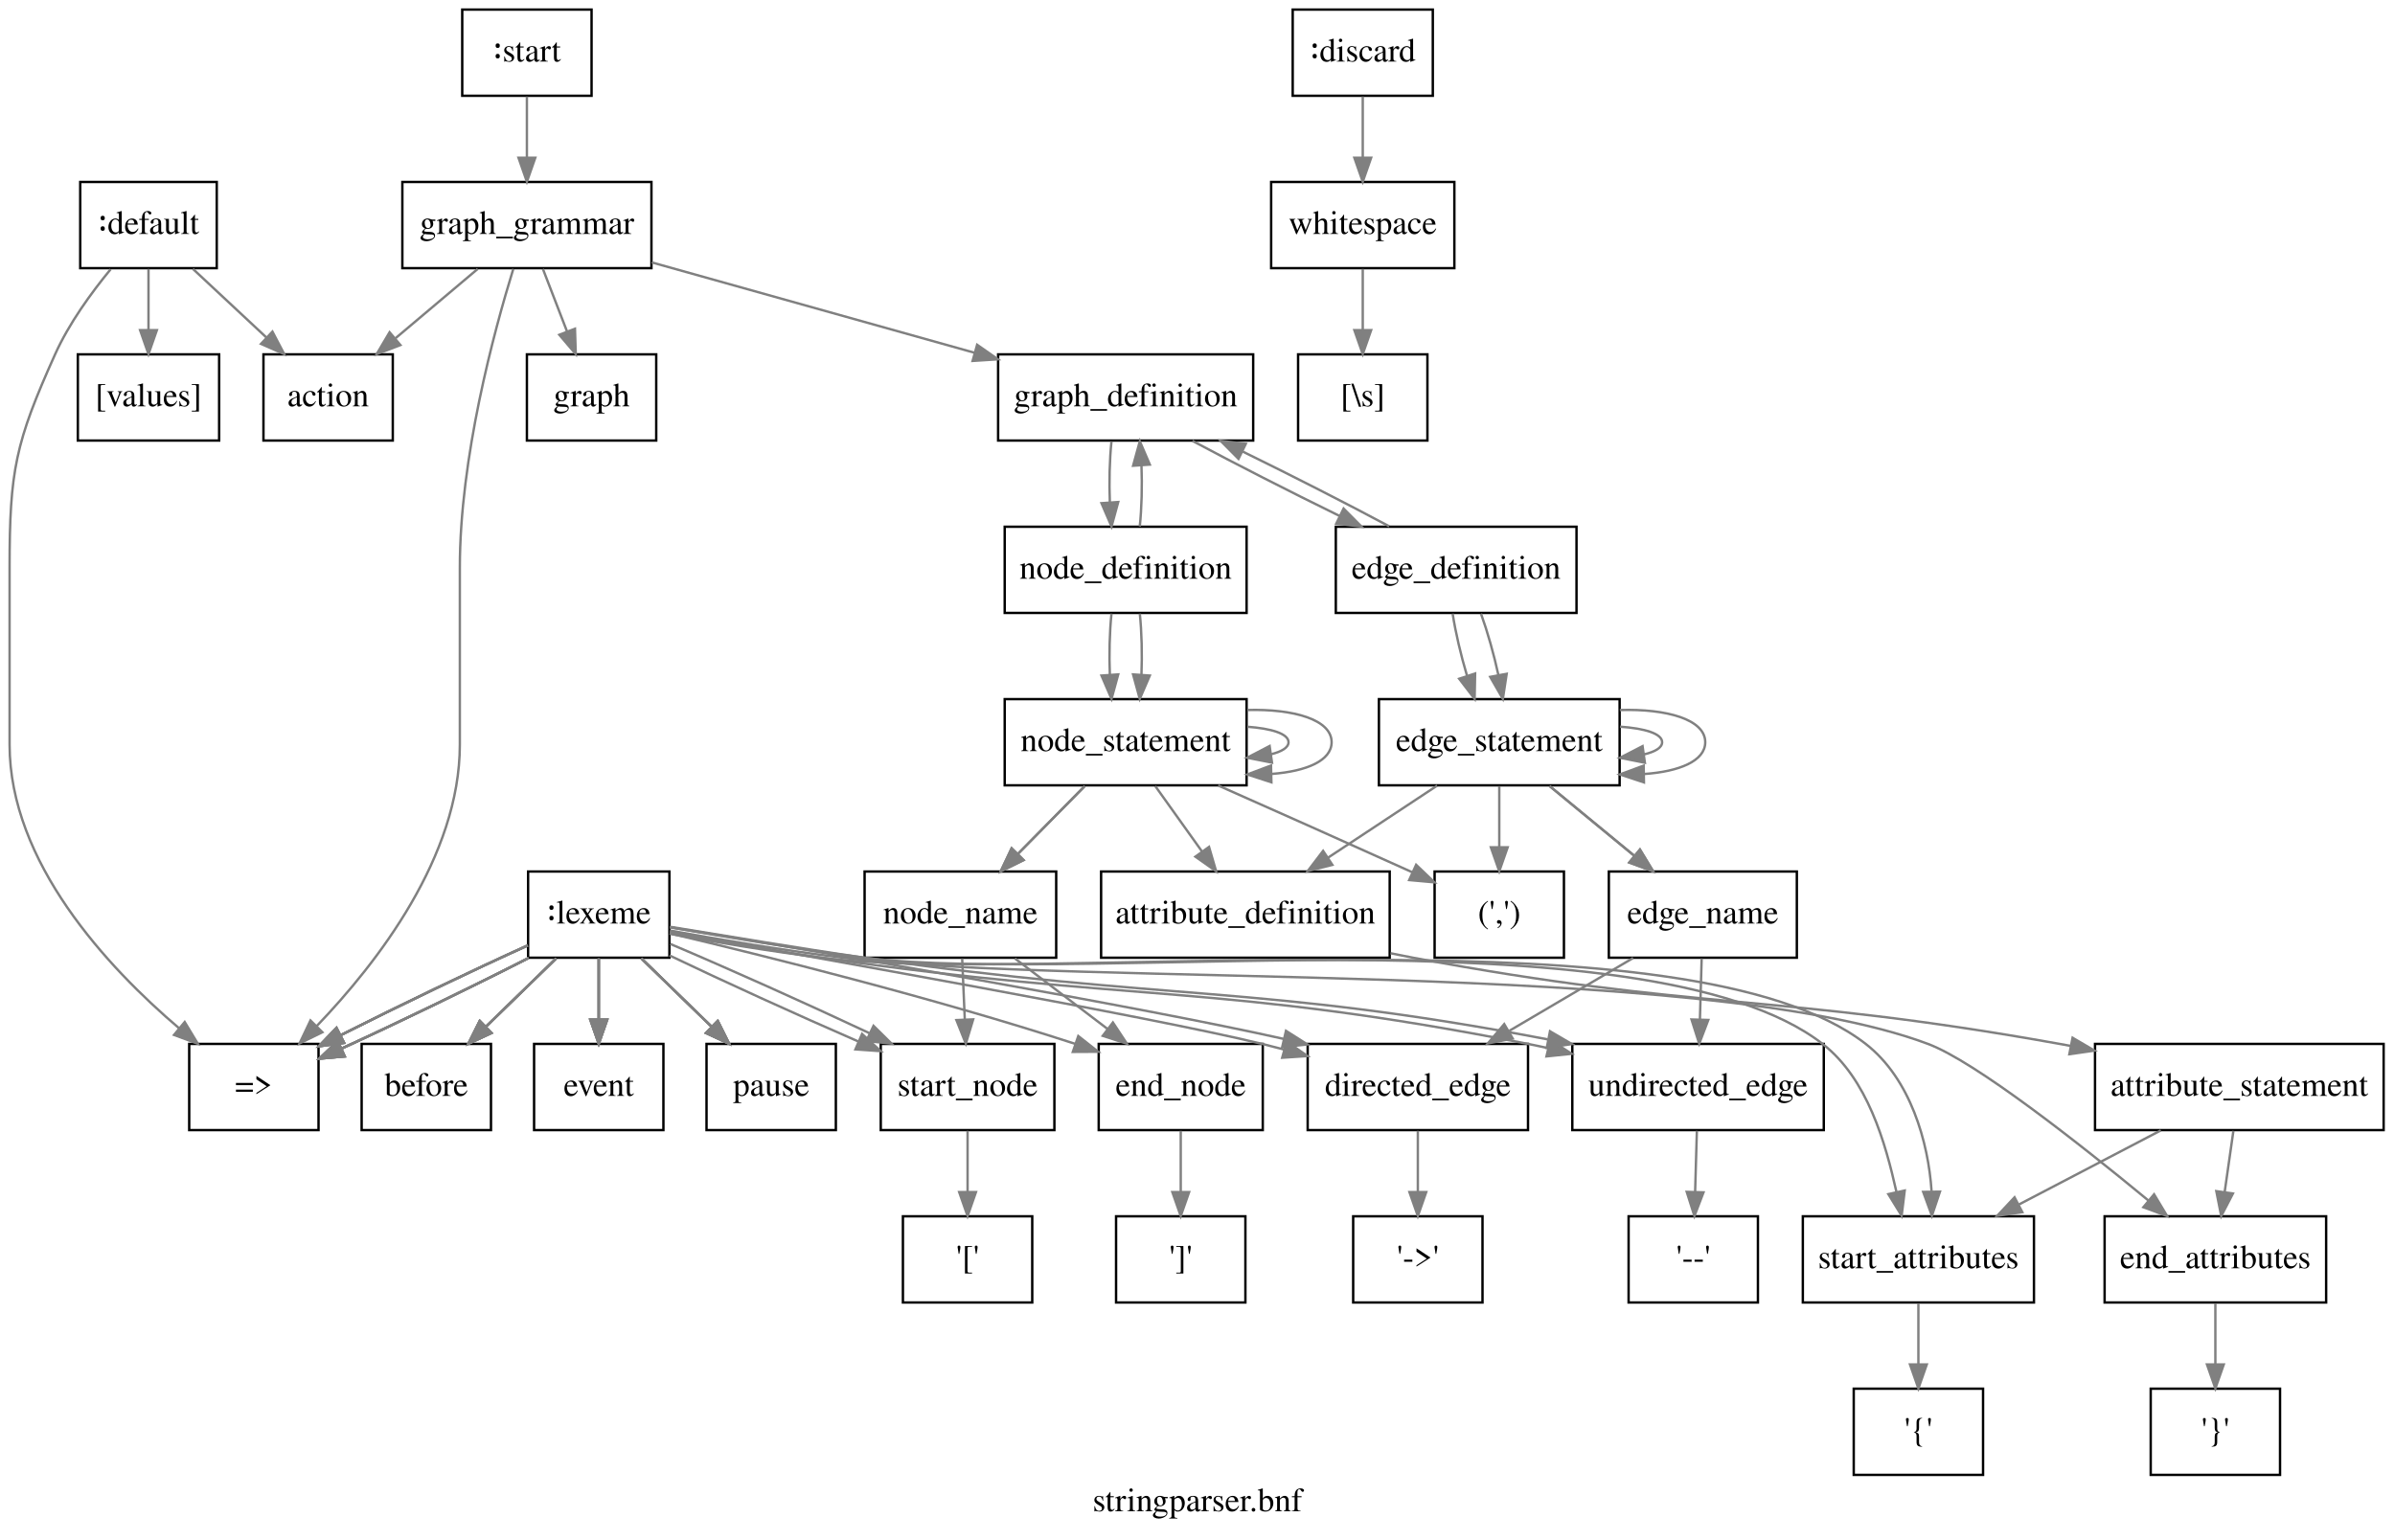
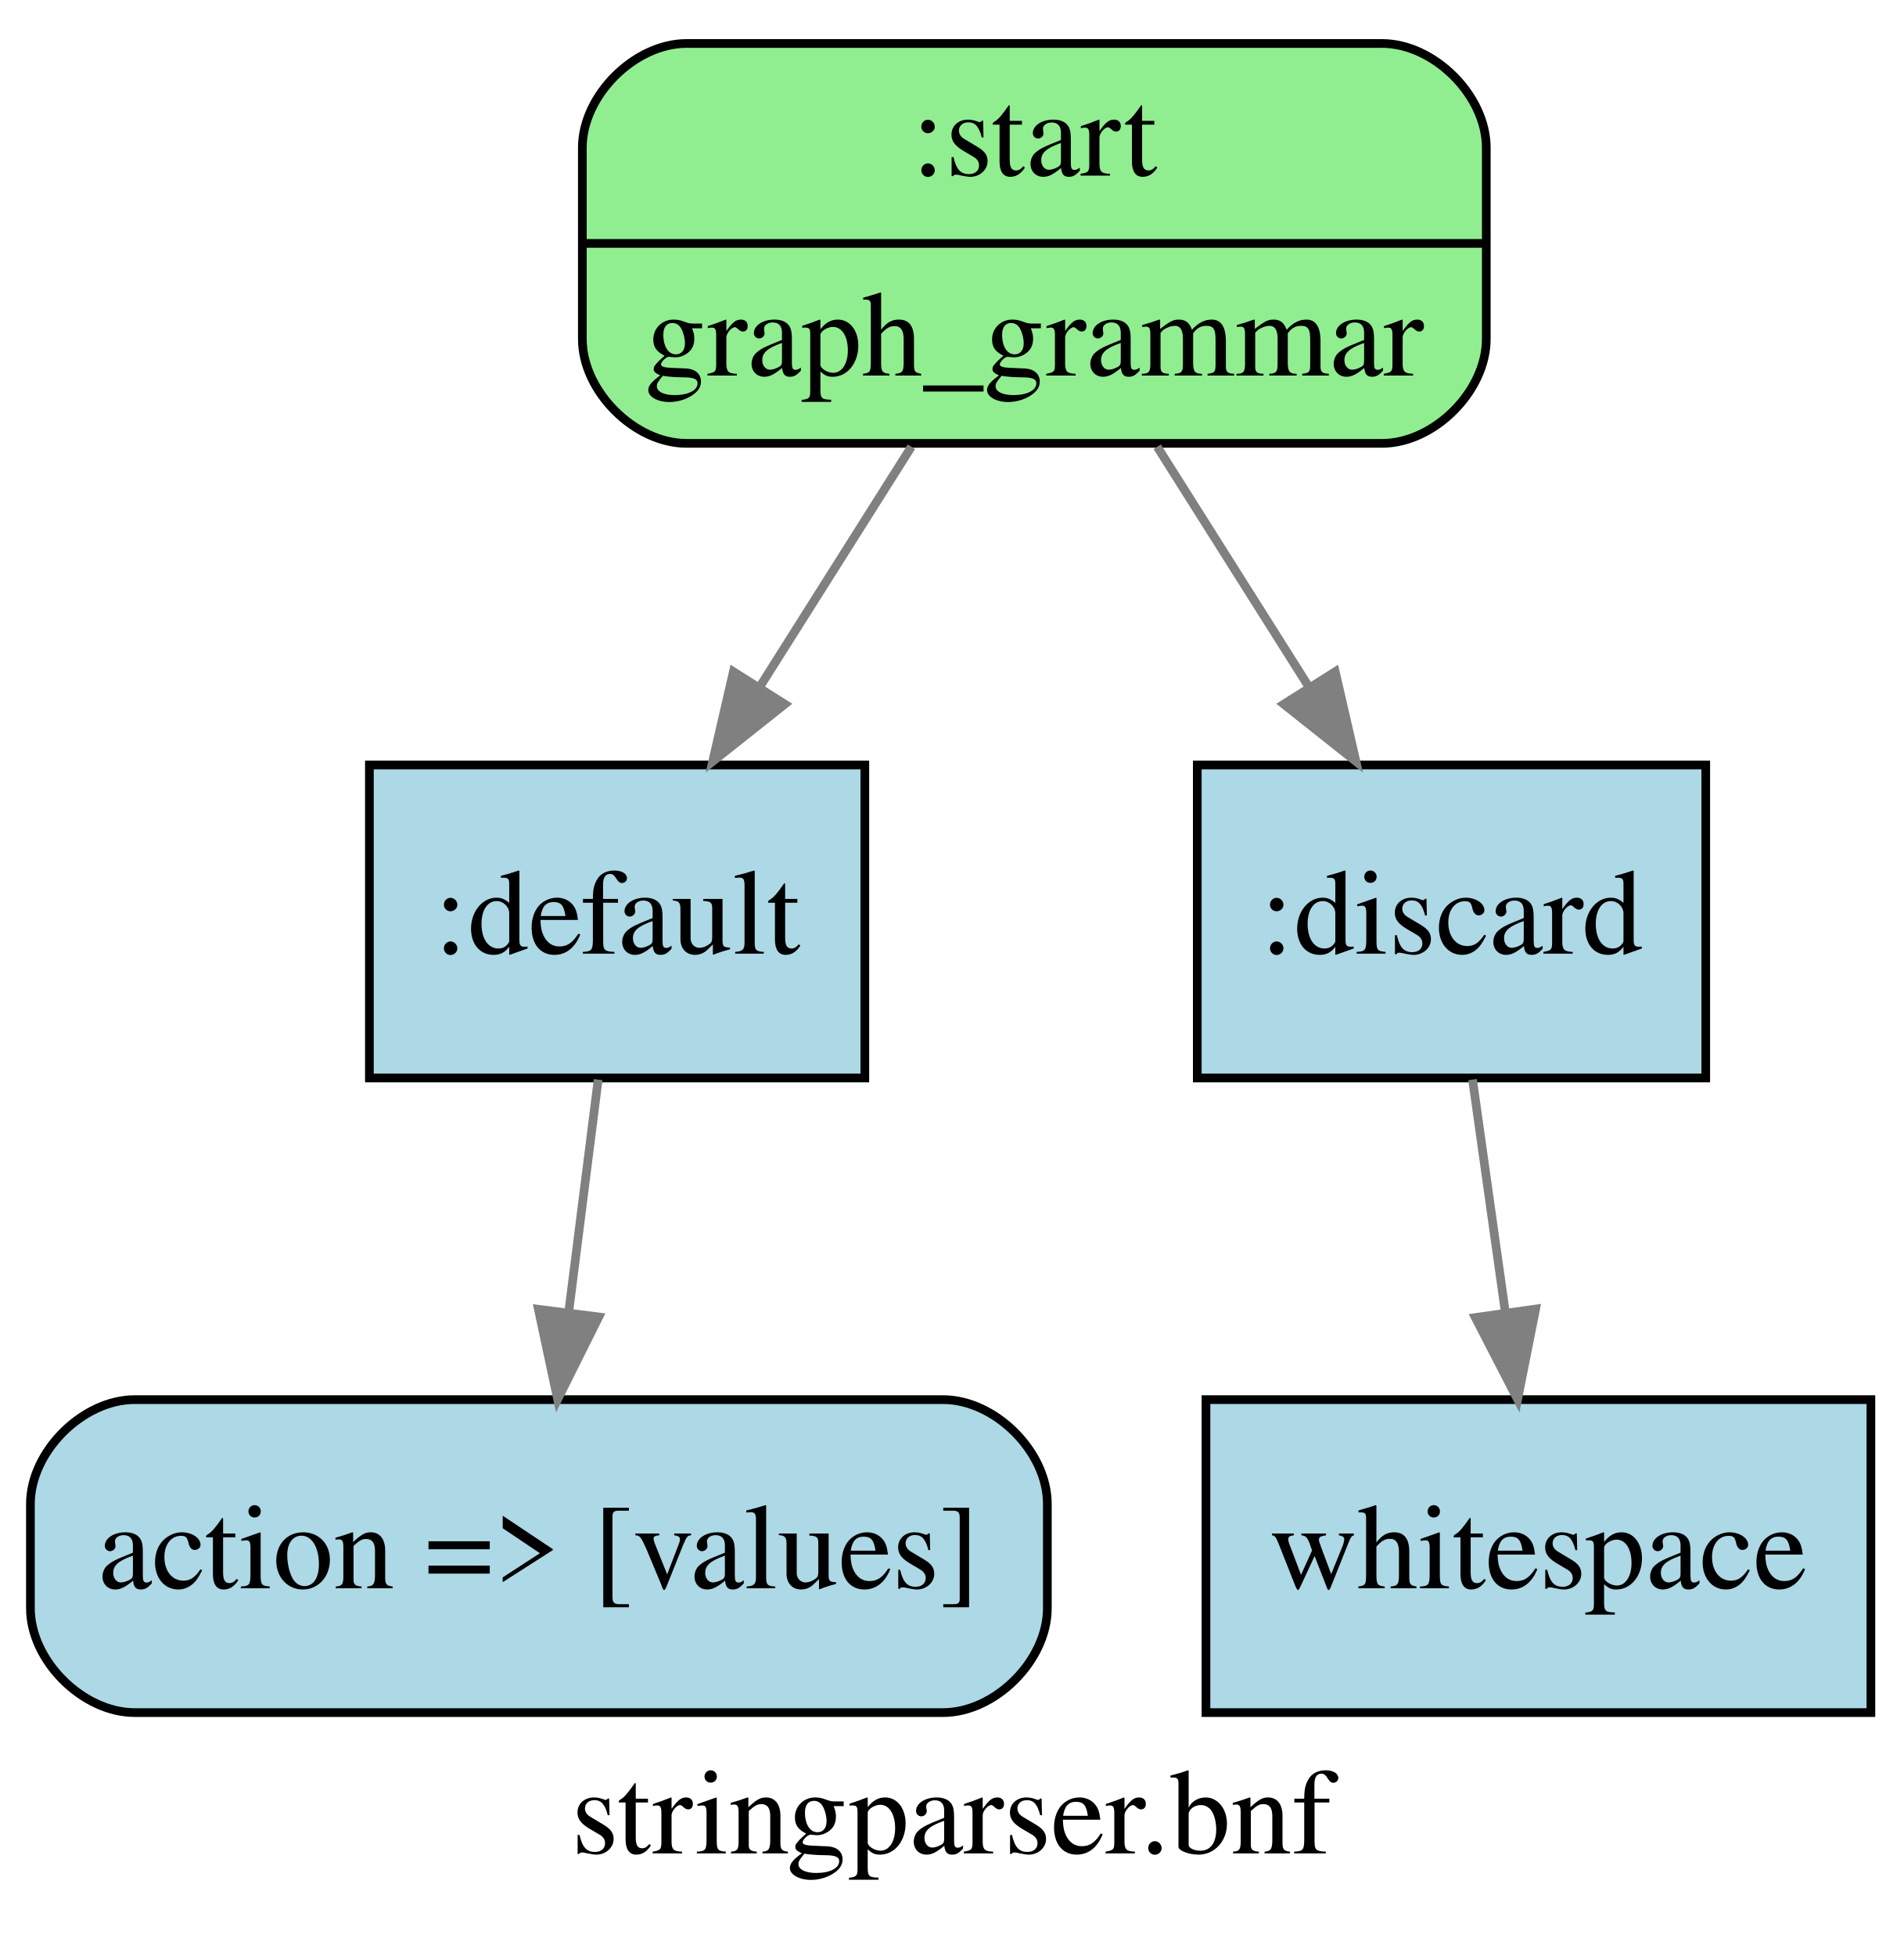
- <svg xmlns="http://www.w3.org/2000/svg" width="1000pt" height="643pt" viewBox="0.00 0.00 1000.00 643.00">
-   <g id="graph0" class="graph" transform="scale(1 1) rotate(0) translate(4 639)">
-     <polygon fill="white" stroke="white" points="-4,5 -4,-639 997,-639 997,5 -4,5" />
-     <text text-anchor="middle" x="496" y="-7.8" font-family="Times,serif" font-size="14.00">stringparser.bnf</text>
+ <svg xmlns="http://www.w3.org/2000/svg" width="219pt" height="225pt" viewBox="0.00 0.00 219.00 225.00">
+   <g id="graph0" class="graph" transform="scale(1 1) rotate(0) translate(4 221)">
+     <polygon fill="white" stroke="white" points="-4,5 -4,-221 216,-221 216,5 -4,5" />
+     <text text-anchor="middle" x="105.5" y="-7.8" font-family="Times,serif" font-size="14.00">stringparser.bnf</text>
    <g id="node1" class="node">
-       <polygon fill="white" stroke="black" points="86.5,-563 29.5,-563 29.5,-527 86.5,-527 86.5,-563" />
-       <text text-anchor="middle" x="58" y="-541.3" font-family="Times,serif" font-size="14.00">꞉default</text>
+       <path fill="lightgreen" stroke="black" d="M75,-170C75,-170 155,-170 155,-170 161,-170 167,-176 167,-182 167,-182 167,-204 167,-204 167,-210 161,-216 155,-216 155,-216 75,-216 75,-216 69,-216 63,-210 63,-204 63,-204 63,-182 63,-182 63,-176 69,-170 75,-170" />
+       <text text-anchor="middle" x="115" y="-200.8" font-family="Times,serif" font-size="14.00">:start</text>
+       <polyline fill="none" stroke="black" points="63,-193 167,-193 " />
+       <text text-anchor="middle" x="115" y="-177.8" font-family="Times,serif" font-size="14.00">graph_grammar</text>
    </g>
    <g id="node2" class="node">
-       <polygon fill="white" stroke="black" points="129,-203 75,-203 75,-167 129,-167 129,-203" />
-       <text text-anchor="middle" x="102" y="-181.3" font-family="Times,serif" font-size="14.00">=&gt;</text>
+       <polygon fill="lightblue" stroke="black" points="95.5,-133 38.5,-133 38.5,-97 95.5,-97 95.5,-133" />
+       <text text-anchor="middle" x="67" y="-111.3" font-family="Times,serif" font-size="14.00">:default</text>
    </g>
    <g id="edge1" class="edge">
-       <path fill="none" stroke="grey" d="M42.218,-526.564C34.138,-516.76 24.807,-503.921 19,-491 2.42,-454.107 0,-442.447 0,-402 0,-402 0,-402 0,-328 0,-278.821 40.857,-235.013 70.854,-209.477" />
-       <polygon fill="grey" stroke="grey" points="73.119,-212.145 78.599,-203.078 68.661,-206.749 73.119,-212.145" />
+       <path fill="none" stroke="grey" d="M100.858,-169.609C95.383,-160.939 89.079,-150.958 83.406,-141.976" />
+       <polygon fill="grey" stroke="grey" points="86.296,-139.998 77.997,-133.412 80.378,-143.736 86.296,-139.998" />
+     </g>
+     <g id="node4" class="node">
+       <polygon fill="lightblue" stroke="black" points="192.25,-133 133.75,-133 133.75,-97 192.25,-97 192.25,-133" />
+       <text text-anchor="middle" x="163" y="-111.3" font-family="Times,serif" font-size="14.00">:discard</text>
+     </g>
+     <g id="edge3" class="edge">
+       <path fill="none" stroke="grey" d="M129.142,-169.609C134.617,-160.939 140.922,-150.958 146.594,-141.976" />
+       <polygon fill="grey" stroke="grey" points="149.622,-143.736 152.003,-133.412 143.704,-139.998 149.622,-143.736" />
    </g>
    <g id="node3" class="node">
-       <polygon fill="white" stroke="black" points="87.5,-491 28.5,-491 28.5,-455 87.5,-455 87.5,-491" />
-       <text text-anchor="middle" x="58" y="-469.3" font-family="Times,serif" font-size="14.00">[values]</text>
+       <path fill="lightblue" stroke="black" d="M11.5,-24C11.5,-24 104.5,-24 104.5,-24 110.5,-24 116.5,-30 116.5,-36 116.5,-36 116.5,-48 116.5,-48 116.5,-54 110.5,-60 104.5,-60 104.5,-60 11.5,-60 11.5,-60 5.5,-60 -0.5,-54 -0.5,-48 -0.5,-48 -0.5,-36 -0.5,-36 -0.5,-30 5.5,-24 11.5,-24" />
+       <text text-anchor="middle" x="58" y="-38.3" font-family="Times,serif" font-size="14.00">action =&gt; [values]</text>
    </g>
    <g id="edge2" class="edge">
-       <path fill="none" stroke="grey" d="M58,-526.697C58,-518.983 58,-509.712 58,-501.112" />
-       <polygon fill="grey" stroke="grey" points="61.5,-501.104 58,-491.104 54.5,-501.104 61.5,-501.104" />
-     </g>
-     <g id="node4" class="node">
-       <polygon fill="white" stroke="black" points="160,-491 106,-491 106,-455 160,-455 160,-491" />
-       <text text-anchor="middle" x="133" y="-469.3" font-family="Times,serif" font-size="14.00">action</text>
-     </g>
-     <g id="edge3" class="edge">
-       <path fill="none" stroke="grey" d="M76.539,-526.697C85.803,-518.05 97.162,-507.449 107.257,-498.027" />
-       <polygon fill="grey" stroke="grey" points="109.751,-500.486 114.674,-491.104 104.975,-495.369 109.751,-500.486" />
+       <path fill="none" stroke="grey" d="M64.821,-96.813C63.804,-88.79 62.569,-79.047 61.431,-70.069" />
+       <polygon fill="grey" stroke="grey" points="64.888,-69.509 60.159,-60.029 57.944,-70.39 64.888,-69.509" />
    </g>
    <g id="node5" class="node">
-       <polygon fill="white" stroke="black" points="243,-635 189,-635 189,-599 243,-599 243,-635" />
-       <text text-anchor="middle" x="216" y="-613.3" font-family="Times,serif" font-size="14.00">꞉start</text>
-     </g>
-     <g id="node6" class="node">
-       <polygon fill="white" stroke="black" points="268,-563 164,-563 164,-527 268,-527 268,-563" />
-       <text text-anchor="middle" x="216" y="-541.3" font-family="Times,serif" font-size="14.00">graph_grammar</text>
+       <polygon fill="lightblue" stroke="black" points="211.25,-60 134.75,-60 134.75,-24 211.25,-24 211.25,-60" />
+       <text text-anchor="middle" x="173" y="-38.3" font-family="Times,serif" font-size="14.00">whitespace</text>
    </g>
    <g id="edge4" class="edge">
-       <path fill="none" stroke="grey" d="M216,-598.697C216,-590.983 216,-581.712 216,-573.112" />
-       <polygon fill="grey" stroke="grey" points="219.5,-573.104 216,-563.104 212.5,-573.104 219.5,-573.104" />
-     </g>
-     <g id="edge5" class="edge">
-       <path fill="none" stroke="grey" d="M210.334,-526.728C202.152,-500.21 188,-447.732 188,-402 188,-402 188,-402 188,-328 188,-281.307 153.558,-236.843 128.266,-210.487" />
-       <polygon fill="grey" stroke="grey" points="130.607,-207.876 121.086,-203.227 125.629,-212.798 130.607,-207.876" />
-     </g>
-     <g id="edge6" class="edge">
-       <path fill="none" stroke="grey" d="M195.483,-526.697C185.131,-517.965 172.414,-507.24 161.161,-497.75" />
-       <polygon fill="grey" stroke="grey" points="163.182,-494.876 153.281,-491.104 158.669,-500.227 163.182,-494.876" />
-     </g>
-     <g id="node7" class="node">
-       <polygon fill="white" stroke="black" points="270,-491 216,-491 216,-455 270,-455 270,-491" />
-       <text text-anchor="middle" x="243" y="-469.3" font-family="Times,serif" font-size="14.00">graph</text>
-     </g>
-     <g id="edge7" class="edge">
-       <path fill="none" stroke="grey" d="M222.674,-526.697C225.715,-518.813 229.383,-509.304 232.761,-500.546" />
-       <polygon fill="grey" stroke="grey" points="236.069,-501.694 236.403,-491.104 229.538,-499.175 236.069,-501.694" />
-     </g>
-     <g id="node8" class="node">
-       <polygon fill="white" stroke="black" points="519.25,-491 412.75,-491 412.75,-455 519.25,-455 519.25,-491" />
-       <text text-anchor="middle" x="466" y="-469.3" font-family="Times,serif" font-size="14.00">graph_definition</text>
-     </g>
-     <g id="edge8" class="edge">
-       <path fill="none" stroke="grey" d="M268.104,-529.411C307.318,-518.431 361.245,-503.331 402.902,-491.667" />
-       <polygon fill="grey" stroke="grey" points="403.985,-494.999 412.671,-488.932 402.097,-488.258 403.985,-494.999" />
-     </g>
-     <g id="node9" class="node">
-       <polygon fill="white" stroke="black" points="516.5,-419 415.5,-419 415.5,-383 516.5,-383 516.5,-419" />
-       <text text-anchor="middle" x="466" y="-397.3" font-family="Times,serif" font-size="14.00">node_definition</text>
-     </g>
-     <g id="edge9" class="edge">
-       <path fill="none" stroke="grey" d="M460.084,-454.697C459.289,-446.983 459.062,-437.712 459.405,-429.112" />
-       <polygon fill="grey" stroke="grey" points="462.898,-429.324 460.105,-419.104 455.915,-428.836 462.898,-429.324" />
-     </g>
-     <g id="node10" class="node">
-       <polygon fill="white" stroke="black" points="654.25,-419 553.75,-419 553.75,-383 654.25,-383 654.25,-419" />
-       <text text-anchor="middle" x="604" y="-397.3" font-family="Times,serif" font-size="14.00">edge_definition</text>
-     </g>
-     <g id="edge10" class="edge">
-       <path fill="none" stroke="grey" d="M493.862,-454.876C511.488,-445.434 534.649,-433.62 555.22,-423.555" />
-       <polygon fill="grey" stroke="grey" points="556.993,-426.585 564.46,-419.068 553.935,-420.288 556.993,-426.585" />
-     </g>
-     <g id="node11" class="node">
-       <polygon fill="white" stroke="black" points="516.5,-347 415.5,-347 415.5,-311 516.5,-311 516.5,-347" />
-       <text text-anchor="middle" x="466" y="-325.3" font-family="Times,serif" font-size="14.00">node_statement</text>
-     </g>
-     <g id="edge11" class="edge">
-       <path fill="none" stroke="grey" d="M460.084,-382.697C459.289,-374.983 459.062,-365.712 459.405,-357.112" />
-       <polygon fill="grey" stroke="grey" points="462.898,-357.324 460.105,-347.104 455.915,-356.836 462.898,-357.324" />
-     </g>
-     <g id="edge12" class="edge">
-       <path fill="none" stroke="grey" d="M471.895,-419.104C472.701,-426.791 472.937,-436.054 472.604,-444.665" />
-       <polygon fill="grey" stroke="grey" points="469.109,-444.48 471.916,-454.697 476.092,-444.96 469.109,-444.48" />
-     </g>
-     <g id="edge13" class="edge">
-       <path fill="none" stroke="grey" d="M471.916,-382.697C472.711,-374.983 472.938,-365.712 472.595,-357.112" />
-       <polygon fill="grey" stroke="grey" points="476.085,-356.836 471.895,-347.104 469.102,-357.324 476.085,-356.836" />
-     </g>
-     <g id="node23" class="node">
-       <polygon fill="white" stroke="black" points="672.25,-347 571.75,-347 571.75,-311 672.25,-311 672.25,-347" />
-       <text text-anchor="middle" x="622" y="-325.3" font-family="Times,serif" font-size="14.00">edge_statement</text>
-     </g>
-     <g id="edge32" class="edge">
-       <path fill="none" stroke="grey" d="M602.534,-382.697C603.735,-374.898 605.926,-365.509 608.517,-356.829" />
-       <polygon fill="grey" stroke="grey" points="611.916,-357.697 611.707,-347.104 605.265,-355.516 611.916,-357.697" />
-     </g>
-     <g id="edge33" class="edge">
-       <path fill="none" stroke="grey" d="M614.365,-382.697C617.144,-374.983 619.755,-365.712 621.624,-357.112" />
-       <polygon fill="grey" stroke="grey" points="625.097,-357.578 623.497,-347.104 618.217,-356.29 625.097,-357.578" />
-     </g>
-     <g id="edge34" class="edge">
-       <path fill="none" stroke="grey" d="M576.016,-419.19C558.43,-428.607 535.368,-440.371 514.866,-450.403" />
-       <polygon fill="grey" stroke="grey" points="513.122,-447.359 505.656,-454.876 516.18,-453.656 513.122,-447.359" />
-     </g>
-     <g id="node12" class="node">
-       <polygon fill="white" stroke="black" points="437,-275 357,-275 357,-239 437,-239 437,-275" />
-       <text text-anchor="middle" x="397" y="-253.3" font-family="Times,serif" font-size="14.00">node_name</text>
-     </g>
-     <g id="edge14" class="edge">
-       <path fill="none" stroke="grey" d="M448.944,-310.697C440.505,-302.135 430.175,-291.656 420.957,-282.304" />
-       <polygon fill="grey" stroke="grey" points="423.373,-279.769 413.86,-275.104 418.387,-284.683 423.373,-279.769" />
-     </g>
-     <g id="node13" class="node">
-       <polygon fill="white" stroke="black" points="576.25,-275 455.75,-275 455.75,-239 576.25,-239 576.25,-275" />
-       <text text-anchor="middle" x="516" y="-253.3" font-family="Times,serif" font-size="14.00">attribute_definition</text>
-     </g>
-     <g id="edge15" class="edge">
-       <path fill="none" stroke="grey" d="M478.36,-310.697C484.233,-302.474 491.369,-292.483 497.842,-283.421" />
-       <polygon fill="grey" stroke="grey" points="500.818,-285.276 503.783,-275.104 495.122,-281.207 500.818,-285.276" />
-     </g>
-     <g id="edge16" class="edge">
-       <path fill="none" stroke="grey" d="M448.944,-310.697C440.505,-302.135 430.175,-291.656 420.957,-282.304" />
-       <polygon fill="grey" stroke="grey" points="423.373,-279.769 413.86,-275.104 418.387,-284.683 423.373,-279.769" />
-     </g>
-     <g id="node14" class="node">
-       <polygon fill="white" stroke="black" points="649,-275 595,-275 595,-239 649,-239 649,-275" />
-       <text text-anchor="middle" x="622" y="-253.3" font-family="Times,serif" font-size="14.00">(',')</text>
-     </g>
-     <g id="edge17" class="edge">
-       <path fill="none" stroke="grey" d="M504.638,-310.928C527.944,-300.597 558.213,-287.119 585,-275 585.201,-274.909 585.403,-274.818 585.606,-274.726" />
-       <polygon fill="grey" stroke="grey" points="587.287,-277.806 594.939,-270.478 584.387,-271.435 587.287,-277.806" />
-     </g>
-     <g id="edge18" class="edge">
-       <path fill="none" stroke="grey" d="M516.711,-335.471C526.803,-334.743 534,-332.586 534,-329 534,-326.759 531.189,-325.076 526.616,-323.951" />
-       <polygon fill="grey" stroke="grey" points="527.107,-320.485 516.711,-322.529 526.112,-327.414 527.107,-320.485" />
-     </g>
-     <g id="edge19" class="edge">
-       <path fill="none" stroke="grey" d="M516.78,-342.46C536.056,-342.979 552,-338.492 552,-329 552,-321.288 541.475,-316.88 527.188,-315.776" />
-       <polygon fill="grey" stroke="grey" points="526.857,-312.268 516.78,-315.54 526.698,-319.266 526.857,-312.268" />
-     </g>
-     <g id="node15" class="node">
-       <polygon fill="white" stroke="black" points="523.25,-203 454.75,-203 454.75,-167 523.25,-167 523.25,-203" />
-       <text text-anchor="middle" x="489" y="-181.3" font-family="Times,serif" font-size="14.00">end_node</text>
-     </g>
-     <g id="edge20" class="edge">
-       <path fill="none" stroke="grey" d="M419.742,-238.697C431.44,-229.796 445.861,-218.823 458.51,-209.199" />
-       <polygon fill="grey" stroke="grey" points="460.681,-211.945 466.52,-203.104 456.442,-206.374 460.681,-211.945" />
-     </g>
-     <g id="node16" class="node">
-       <polygon fill="white" stroke="black" points="436.25,-203 363.75,-203 363.75,-167 436.25,-167 436.25,-203" />
-       <text text-anchor="middle" x="400" y="-181.3" font-family="Times,serif" font-size="14.00">start_node</text>
-     </g>
-     <g id="edge21" class="edge">
-       <path fill="none" stroke="grey" d="M397.742,-238.697C398.072,-230.983 398.469,-221.712 398.838,-213.112" />
-       <polygon fill="grey" stroke="grey" points="402.335,-213.245 399.267,-203.104 395.342,-212.945 402.335,-213.245" />
-     </g>
-     <g id="node29" class="node">
-       <polygon fill="white" stroke="black" points="991.25,-203 870.75,-203 870.75,-167 991.25,-167 991.25,-203" />
-       <text text-anchor="middle" x="931" y="-181.3" font-family="Times,serif" font-size="14.00">attribute_statement</text>
-     </g>
-     <g id="edge59" class="edge">
-       <path fill="none" stroke="grey" d="M576.622,-240.863C579.787,-240.202 582.927,-239.576 586,-239 704.987,-216.684 736.845,-224.403 856,-203 857.478,-202.734 858.972,-202.459 860.476,-202.176" />
-       <polygon fill="grey" stroke="grey" points="861.376,-205.566 870.514,-200.203 860.026,-198.698 861.376,-205.566" />
-     </g>
-     <g id="node22" class="node">
-       <polygon fill="white" stroke="black" points="516,-131 462,-131 462,-95 516,-95 516,-131" />
-       <text text-anchor="middle" x="489" y="-109.3" font-family="Times,serif" font-size="14.00">']'</text>
-     </g>
-     <g id="edge31" class="edge">
-       <path fill="none" stroke="grey" d="M489,-166.697C489,-158.983 489,-149.712 489,-141.112" />
-       <polygon fill="grey" stroke="grey" points="492.5,-141.104 489,-131.104 485.5,-141.104 492.5,-141.104" />
-     </g>
-     <g id="node21" class="node">
-       <polygon fill="white" stroke="black" points="427,-131 373,-131 373,-95 427,-95 427,-131" />
-       <text text-anchor="middle" x="400" y="-109.3" font-family="Times,serif" font-size="14.00">'['</text>
-     </g>
-     <g id="edge29" class="edge">
-       <path fill="none" stroke="grey" d="M400,-166.697C400,-158.983 400,-149.712 400,-141.112" />
-       <polygon fill="grey" stroke="grey" points="403.5,-141.104 400,-131.104 396.5,-141.104 403.5,-141.104" />
-     </g>
-     <g id="node17" class="node">
-       <polygon fill="white" stroke="black" points="275.5,-275 216.5,-275 216.5,-239 275.5,-239 275.5,-275" />
-       <text text-anchor="middle" x="246" y="-253.3" font-family="Times,serif" font-size="14.00">꞉lexeme</text>
-     </g>
-     <g id="edge22" class="edge">
-       <path fill="none" stroke="grey" d="M216.355,-244.125C193.695,-233.898 162.511,-218.902 138.369,-206.704" />
-       <polygon fill="grey" stroke="grey" points="139.663,-203.435 129.164,-202.012 136.484,-209.672 139.663,-203.435" />
-     </g>
-     <g id="edge23" class="edge">
-       <path fill="none" stroke="grey" d="M216.671,-238.876C194.066,-227.299 162.833,-212.155 138.604,-201.042" />
-       <polygon fill="grey" stroke="grey" points="139.914,-197.793 129.362,-196.848 137.021,-204.167 139.914,-197.793" />
-     </g>
-     <g id="node18" class="node">
-       <polygon fill="white" stroke="black" points="201,-203 147,-203 147,-167 201,-167 201,-203" />
-       <text text-anchor="middle" x="174" y="-181.3" font-family="Times,serif" font-size="14.00">before</text>
-     </g>
-     <g id="edge24" class="edge">
-       <path fill="none" stroke="grey" d="M228.202,-238.697C219.396,-230.135 208.618,-219.656 198.999,-210.304" />
-       <polygon fill="grey" stroke="grey" points="201.203,-207.566 191.593,-203.104 196.323,-212.585 201.203,-207.566" />
-     </g>
-     <g id="node19" class="node">
-       <polygon fill="white" stroke="black" points="273,-203 219,-203 219,-167 273,-167 273,-203" />
-       <text text-anchor="middle" x="246" y="-181.3" font-family="Times,serif" font-size="14.00">event</text>
-     </g>
-     <g id="edge25" class="edge">
-       <path fill="none" stroke="grey" d="M246,-238.697C246,-230.983 246,-221.712 246,-213.112" />
-       <polygon fill="grey" stroke="grey" points="249.5,-213.104 246,-203.104 242.5,-213.104 249.5,-213.104" />
-     </g>
-     <g id="node20" class="node">
-       <polygon fill="white" stroke="black" points="345,-203 291,-203 291,-167 345,-167 345,-203" />
-       <text text-anchor="middle" x="318" y="-181.3" font-family="Times,serif" font-size="14.00">pause</text>
-     </g>
-     <g id="edge26" class="edge">
-       <path fill="none" stroke="grey" d="M263.798,-238.697C272.604,-230.135 283.382,-219.656 293.001,-210.304" />
-       <polygon fill="grey" stroke="grey" points="295.677,-212.585 300.407,-203.104 290.797,-207.566 295.677,-212.585" />
-     </g>
-     <g id="edge27" class="edge">
-       <path fill="none" stroke="grey" d="M275.55,-239.941C297.876,-229.239 328.787,-215.156 354.267,-204.064" />
-       <polygon fill="grey" stroke="grey" points="355.945,-207.152 363.737,-199.973 353.169,-200.726 355.945,-207.152" />
-     </g>
-     <g id="edge28" class="edge">
-       <path fill="none" stroke="grey" d="M275.858,-244.753C299.566,-234.737 332.803,-219.807 358.975,-207.503" />
-       <polygon fill="grey" stroke="grey" points="360.727,-210.547 368.267,-203.104 357.731,-204.22 360.727,-210.547" />
-     </g>
-     <g id="edge30" class="edge">
-       <path fill="none" stroke="grey" d="M275.626,-249.173C314.762,-239.914 385.671,-222.299 445,-203 445.097,-202.968 445.195,-202.937 445.292,-202.905" />
-       <polygon fill="grey" stroke="grey" points="446.224,-206.286 454.54,-199.72 443.945,-199.667 446.224,-206.286" />
-     </g>
-     <g id="edge43" class="edge">
-       <path fill="none" stroke="grey" d="M216.355,-244.125C193.695,-233.898 162.511,-218.902 138.369,-206.704" />
-       <polygon fill="grey" stroke="grey" points="139.663,-203.435 129.164,-202.012 136.484,-209.672 139.663,-203.435" />
-     </g>
-     <g id="edge44" class="edge">
-       <path fill="none" stroke="grey" d="M216.671,-238.876C194.066,-227.299 162.833,-212.155 138.604,-201.042" />
-       <polygon fill="grey" stroke="grey" points="139.914,-197.793 129.362,-196.848 137.021,-204.167 139.914,-197.793" />
-     </g>
-     <g id="edge45" class="edge">
-       <path fill="none" stroke="grey" d="M228.202,-238.697C219.396,-230.135 208.618,-219.656 198.999,-210.304" />
-       <polygon fill="grey" stroke="grey" points="201.203,-207.566 191.593,-203.104 196.323,-212.585 201.203,-207.566" />
-     </g>
-     <g id="node25" class="node">
-       <polygon fill="white" stroke="black" points="634,-203 542,-203 542,-167 634,-167 634,-203" />
-       <text text-anchor="middle" x="588" y="-181.3" font-family="Times,serif" font-size="14.00">directed_edge</text>
-     </g>
-     <g id="edge46" class="edge">
-       <path fill="none" stroke="grey" d="M275.692,-250.046C337.142,-238.801 475.654,-214.535 523,-203 525.965,-202.278 529.004,-201.491 532.075,-200.665" />
-       <polygon fill="grey" stroke="grey" points="533.239,-203.974 541.935,-197.923 531.363,-197.23 533.239,-203.974" />
-     </g>
-     <g id="edge47" class="edge">
-       <path fill="none" stroke="grey" d="M275.809,-251.686C336.75,-241.956 473.841,-218.151 531.988,-205.09" />
-       <polygon fill="grey" stroke="grey" points="532.946,-208.46 541.891,-202.782 531.357,-201.643 532.946,-208.46" />
-     </g>
-     <g id="edge48" class="edge">
-       <path fill="none" stroke="grey" d="M246,-238.697C246,-230.983 246,-221.712 246,-213.112" />
-       <polygon fill="grey" stroke="grey" points="249.5,-213.104 246,-203.104 242.5,-213.104 249.5,-213.104" />
-     </g>
-     <g id="edge49" class="edge">
-       <path fill="none" stroke="grey" d="M263.798,-238.697C272.604,-230.135 283.382,-219.656 293.001,-210.304" />
-       <polygon fill="grey" stroke="grey" points="295.677,-212.585 300.407,-203.104 290.797,-207.566 295.677,-212.585" />
-     </g>
-     <g id="edge51" class="edge">
-       <path fill="none" stroke="grey" d="M216.355,-244.125C193.695,-233.898 162.511,-218.902 138.369,-206.704" />
-       <polygon fill="grey" stroke="grey" points="139.663,-203.435 129.164,-202.012 136.484,-209.672 139.663,-203.435" />
-     </g>
-     <g id="edge52" class="edge">
-       <path fill="none" stroke="grey" d="M216.671,-238.876C194.066,-227.299 162.833,-212.155 138.604,-201.042" />
-       <polygon fill="grey" stroke="grey" points="139.914,-197.793 129.362,-196.848 137.021,-204.167 139.914,-197.793" />
-     </g>
-     <g id="edge53" class="edge">
-       <path fill="none" stroke="grey" d="M228.202,-238.697C219.396,-230.135 208.618,-219.656 198.999,-210.304" />
-       <polygon fill="grey" stroke="grey" points="201.203,-207.566 191.593,-203.104 196.323,-212.585 201.203,-207.566" />
-     </g>
-     <g id="edge54" class="edge">
-       <path fill="none" stroke="grey" d="M246,-238.697C246,-230.983 246,-221.712 246,-213.112" />
-       <polygon fill="grey" stroke="grey" points="249.5,-213.104 246,-203.104 242.5,-213.104 249.5,-213.104" />
-     </g>
-     <g id="edge55" class="edge">
-       <path fill="none" stroke="grey" d="M263.798,-238.697C272.604,-230.135 283.382,-219.656 293.001,-210.304" />
-       <polygon fill="grey" stroke="grey" points="295.677,-212.585 300.407,-203.104 290.797,-207.566 295.677,-212.585" />
-     </g>
-     <g id="node26" class="node">
-       <polygon fill="white" stroke="black" points="757.5,-203 652.5,-203 652.5,-167 757.5,-167 757.5,-203" />
-       <text text-anchor="middle" x="705" y="-181.3" font-family="Times,serif" font-size="14.00">undirected_edge</text>
-     </g>
-     <g id="edge56" class="edge">
-       <path fill="none" stroke="grey" d="M275.649,-249.309C293.933,-246.004 317.678,-242.076 339,-239 469.73,-220.138 504.407,-228.532 634,-203 636.772,-202.454 639.602,-201.85 642.46,-201.204" />
-       <polygon fill="grey" stroke="grey" points="643.325,-204.596 652.242,-198.874 641.703,-197.786 643.325,-204.596" />
-     </g>
-     <g id="edge57" class="edge">
-       <path fill="none" stroke="grey" d="M275.683,-251.935C298.283,-248.298 329.636,-242.948 357,-239 484.283,-220.636 520.512,-228.108 642.247,-204.89" />
-       <polygon fill="grey" stroke="grey" points="643.178,-208.275 652.329,-202.935 641.845,-201.403 643.178,-208.275" />
-     </g>
-     <g id="edge62" class="edge">
-       <path fill="none" stroke="grey" d="M216.355,-244.125C193.695,-233.898 162.511,-218.902 138.369,-206.704" />
-       <polygon fill="grey" stroke="grey" points="139.663,-203.435 129.164,-202.012 136.484,-209.672 139.663,-203.435" />
-     </g>
-     <g id="edge63" class="edge">
-       <path fill="none" stroke="grey" d="M216.671,-238.876C194.066,-227.299 162.833,-212.155 138.604,-201.042" />
-       <polygon fill="grey" stroke="grey" points="139.914,-197.793 129.362,-196.848 137.021,-204.167 139.914,-197.793" />
-     </g>
-     <g id="edge64" class="edge">
-       <path fill="none" stroke="grey" d="M228.202,-238.697C219.396,-230.135 208.618,-219.656 198.999,-210.304" />
-       <polygon fill="grey" stroke="grey" points="201.203,-207.566 191.593,-203.104 196.323,-212.585 201.203,-207.566" />
-     </g>
-     <g id="edge65" class="edge">
-       <path fill="none" stroke="grey" d="M246,-238.697C246,-230.983 246,-221.712 246,-213.112" />
-       <polygon fill="grey" stroke="grey" points="249.5,-213.104 246,-203.104 242.5,-213.104 249.5,-213.104" />
-     </g>
-     <g id="edge66" class="edge">
-       <path fill="none" stroke="grey" d="M263.798,-238.697C272.604,-230.135 283.382,-219.656 293.001,-210.304" />
-       <polygon fill="grey" stroke="grey" points="295.677,-212.585 300.407,-203.104 290.797,-207.566 295.677,-212.585" />
-     </g>
-     <g id="node31" class="node">
-       <polygon fill="white" stroke="black" points="845.25,-131 748.75,-131 748.75,-95 845.25,-95 845.25,-131" />
-       <text text-anchor="middle" x="797" y="-109.3" font-family="Times,serif" font-size="14.00">start_attributes</text>
-     </g>
-     <g id="edge67" class="edge">
-       <path fill="none" stroke="grey" d="M275.605,-248.988C293.878,-245.601 317.626,-241.697 339,-239 431.499,-227.327 683.391,-260.219 757,-203 775.811,-188.378 783.252,-161.594 787.828,-141.215" />
-       <polygon fill="grey" stroke="grey" points="791.292,-141.757 790.005,-131.241 784.453,-140.264 791.292,-141.757" />
-     </g>
-     <g id="edge68" class="edge">
-       <path fill="none" stroke="grey" d="M275.652,-251.703C298.231,-247.91 329.571,-242.461 357,-239 449.499,-227.327 701.391,-260.219 775,-203 793.725,-188.445 801.183,-161.839 802.498,-141.496" />
-       <polygon fill="grey" stroke="grey" points="806.001,-141.288 802.64,-131.241 799.001,-141.191 806.001,-141.288" />
-     </g>
-     <g id="node30" class="node">
-       <polygon fill="white" stroke="black" points="967.25,-131 874.75,-131 874.75,-95 967.25,-95 967.25,-131" />
-       <text text-anchor="middle" x="921" y="-109.3" font-family="Times,serif" font-size="14.00">end_attributes</text>
-     </g>
-     <g id="edge70" class="edge">
-       <path fill="none" stroke="grey" d="M275.805,-250.339C296.093,-246.657 323.588,-241.999 348,-239 448.231,-226.688 706.444,-238.454 801,-203 820.869,-195.55 864.358,-161.268 893.159,-137.495" />
-       <polygon fill="grey" stroke="grey" points="895.404,-140.181 900.861,-131.1 890.932,-134.795 895.404,-140.181" />
-     </g>
-     <g id="node24" class="node">
-       <polygon fill="white" stroke="black" points="746.25,-275 667.75,-275 667.75,-239 746.25,-239 746.25,-275" />
-       <text text-anchor="middle" x="707" y="-253.3" font-family="Times,serif" font-size="14.00">edge_name</text>
-     </g>
-     <g id="edge35" class="edge">
-       <path fill="none" stroke="grey" d="M643.011,-310.697C653.716,-301.881 666.89,-291.032 678.496,-281.474" />
-       <polygon fill="grey" stroke="grey" points="680.736,-284.163 686.23,-275.104 676.286,-278.76 680.736,-284.163" />
-     </g>
-     <g id="edge36" class="edge">
-       <path fill="none" stroke="grey" d="M596.069,-310.876C582.338,-301.808 565.294,-290.552 550.464,-280.759" />
-       <polygon fill="grey" stroke="grey" points="552.304,-277.78 542.03,-275.19 548.446,-283.621 552.304,-277.78" />
-     </g>
-     <g id="edge37" class="edge">
-       <path fill="none" stroke="grey" d="M643.011,-310.697C653.716,-301.881 666.89,-291.032 678.496,-281.474" />
-       <polygon fill="grey" stroke="grey" points="680.736,-284.163 686.23,-275.104 676.286,-278.76 680.736,-284.163" />
-     </g>
-     <g id="edge38" class="edge">
-       <path fill="none" stroke="grey" d="M622,-310.697C622,-302.983 622,-293.712 622,-285.112" />
-       <polygon fill="grey" stroke="grey" points="625.5,-285.104 622,-275.104 618.5,-285.104 625.5,-285.104" />
-     </g>
-     <g id="edge39" class="edge">
-       <path fill="none" stroke="grey" d="M672.413,-335.493C682.661,-334.785 690,-332.621 690,-329 690,-326.737 687.133,-325.043 682.481,-323.918" />
-       <polygon fill="grey" stroke="grey" points="682.802,-320.429 672.413,-322.507 681.831,-327.361 682.802,-320.429" />
-     </g>
-     <g id="edge40" class="edge">
-       <path fill="none" stroke="grey" d="M672.351,-342.447C691.819,-343.045 708,-338.562 708,-329 708,-321.156 697.112,-316.73 682.452,-315.723" />
-       <polygon fill="grey" stroke="grey" points="682.409,-312.221 672.351,-315.553 682.291,-319.221 682.409,-312.221" />
-     </g>
-     <g id="edge41" class="edge">
-       <path fill="none" stroke="grey" d="M677.889,-238.876C662.33,-229.724 642.981,-218.342 626.224,-208.485" />
-       <polygon fill="grey" stroke="grey" points="627.617,-205.243 617.223,-203.19 624.067,-211.277 627.617,-205.243" />
-     </g>
-     <g id="edge42" class="edge">
-       <path fill="none" stroke="grey" d="M706.506,-238.697C706.285,-230.983 706.02,-221.712 705.775,-213.112" />
-       <polygon fill="grey" stroke="grey" points="709.273,-213 705.489,-203.104 702.276,-213.2 709.273,-213" />
-     </g>
-     <g id="node27" class="node">
-       <polygon fill="white" stroke="black" points="615,-131 561,-131 561,-95 615,-95 615,-131" />
-       <text text-anchor="middle" x="588" y="-109.3" font-family="Times,serif" font-size="14.00">'-&gt;'</text>
-     </g>
-     <g id="edge50" class="edge">
-       <path fill="none" stroke="grey" d="M588,-166.697C588,-158.983 588,-149.712 588,-141.112" />
-       <polygon fill="grey" stroke="grey" points="591.5,-141.104 588,-131.104 584.5,-141.104 591.5,-141.104" />
-     </g>
-     <g id="node28" class="node">
-       <polygon fill="white" stroke="black" points="730,-131 676,-131 676,-95 730,-95 730,-131" />
-       <text text-anchor="middle" x="703" y="-109.3" font-family="Times,serif" font-size="14.00">'--'</text>
-     </g>
-     <g id="edge58" class="edge">
-       <path fill="none" stroke="grey" d="M704.506,-166.697C704.285,-158.983 704.02,-149.712 703.775,-141.112" />
-       <polygon fill="grey" stroke="grey" points="707.273,-141 703.489,-131.104 700.276,-141.2 707.273,-141" />
-     </g>
-     <g id="edge60" class="edge">
-       <path fill="none" stroke="grey" d="M928.528,-166.697C927.426,-158.983 926.102,-149.712 924.873,-141.112" />
-       <polygon fill="grey" stroke="grey" points="928.323,-140.509 923.443,-131.104 921.393,-141.499 928.323,-140.509" />
-     </g>
-     <g id="edge61" class="edge">
-       <path fill="none" stroke="grey" d="M898.22,-166.876C880.375,-157.554 858.103,-145.919 838.997,-135.939" />
-       <polygon fill="grey" stroke="grey" points="840.39,-132.718 829.906,-131.19 837.149,-138.922 840.39,-132.718" />
-     </g>
-     <g id="node33" class="node">
-       <polygon fill="white" stroke="black" points="948,-59 894,-59 894,-23 948,-23 948,-59" />
-       <text text-anchor="middle" x="921" y="-37.3" font-family="Times,serif" font-size="14.00">'}'</text>
-     </g>
-     <g id="edge71" class="edge">
-       <path fill="none" stroke="grey" d="M921,-94.697C921,-86.983 921,-77.713 921,-69.112" />
-       <polygon fill="grey" stroke="grey" points="924.5,-69.104 921,-59.104 917.5,-69.104 924.5,-69.104" />
-     </g>
-     <g id="node32" class="node">
-       <polygon fill="white" stroke="black" points="824,-59 770,-59 770,-23 824,-23 824,-59" />
-       <text text-anchor="middle" x="797" y="-37.3" font-family="Times,serif" font-size="14.00">'{'</text>
-     </g>
-     <g id="edge69" class="edge">
-       <path fill="none" stroke="grey" d="M797,-94.697C797,-86.983 797,-77.713 797,-69.112" />
-       <polygon fill="grey" stroke="grey" points="800.5,-69.104 797,-59.104 793.5,-69.104 800.5,-69.104" />
-     </g>
-     <g id="node34" class="node">
-       <polygon fill="white" stroke="black" points="594.25,-635 535.75,-635 535.75,-599 594.25,-599 594.25,-635" />
-       <text text-anchor="middle" x="565" y="-613.3" font-family="Times,serif" font-size="14.00">꞉discard</text>
-     </g>
-     <g id="node35" class="node">
-       <polygon fill="white" stroke="black" points="603.25,-563 526.75,-563 526.75,-527 603.25,-527 603.25,-563" />
-       <text text-anchor="middle" x="565" y="-541.3" font-family="Times,serif" font-size="14.00">whitespace</text>
-     </g>
-     <g id="edge72" class="edge">
-       <path fill="none" stroke="grey" d="M565,-598.697C565,-590.983 565,-581.712 565,-573.112" />
-       <polygon fill="grey" stroke="grey" points="568.5,-573.104 565,-563.104 561.5,-573.104 568.5,-573.104" />
-     </g>
-     <g id="node36" class="node">
-       <polygon fill="white" stroke="black" points="592,-491 538,-491 538,-455 592,-455 592,-491" />
-       <text text-anchor="middle" x="565" y="-469.3" font-family="Times,serif" font-size="14.00">[\s]</text>
-     </g>
-     <g id="edge73" class="edge">
-       <path fill="none" stroke="grey" d="M565,-526.697C565,-518.983 565,-509.712 565,-501.112" />
-       <polygon fill="grey" stroke="grey" points="568.5,-501.104 565,-491.104 561.5,-501.104 568.5,-501.104" />
+       <path fill="none" stroke="grey" d="M165.421,-96.813C166.551,-88.79 167.923,-79.047 169.187,-70.069" />
+       <polygon fill="grey" stroke="grey" points="172.673,-70.419 170.602,-60.029 165.741,-69.443 172.673,-70.419" />
    </g>
  </g>
</svg>
